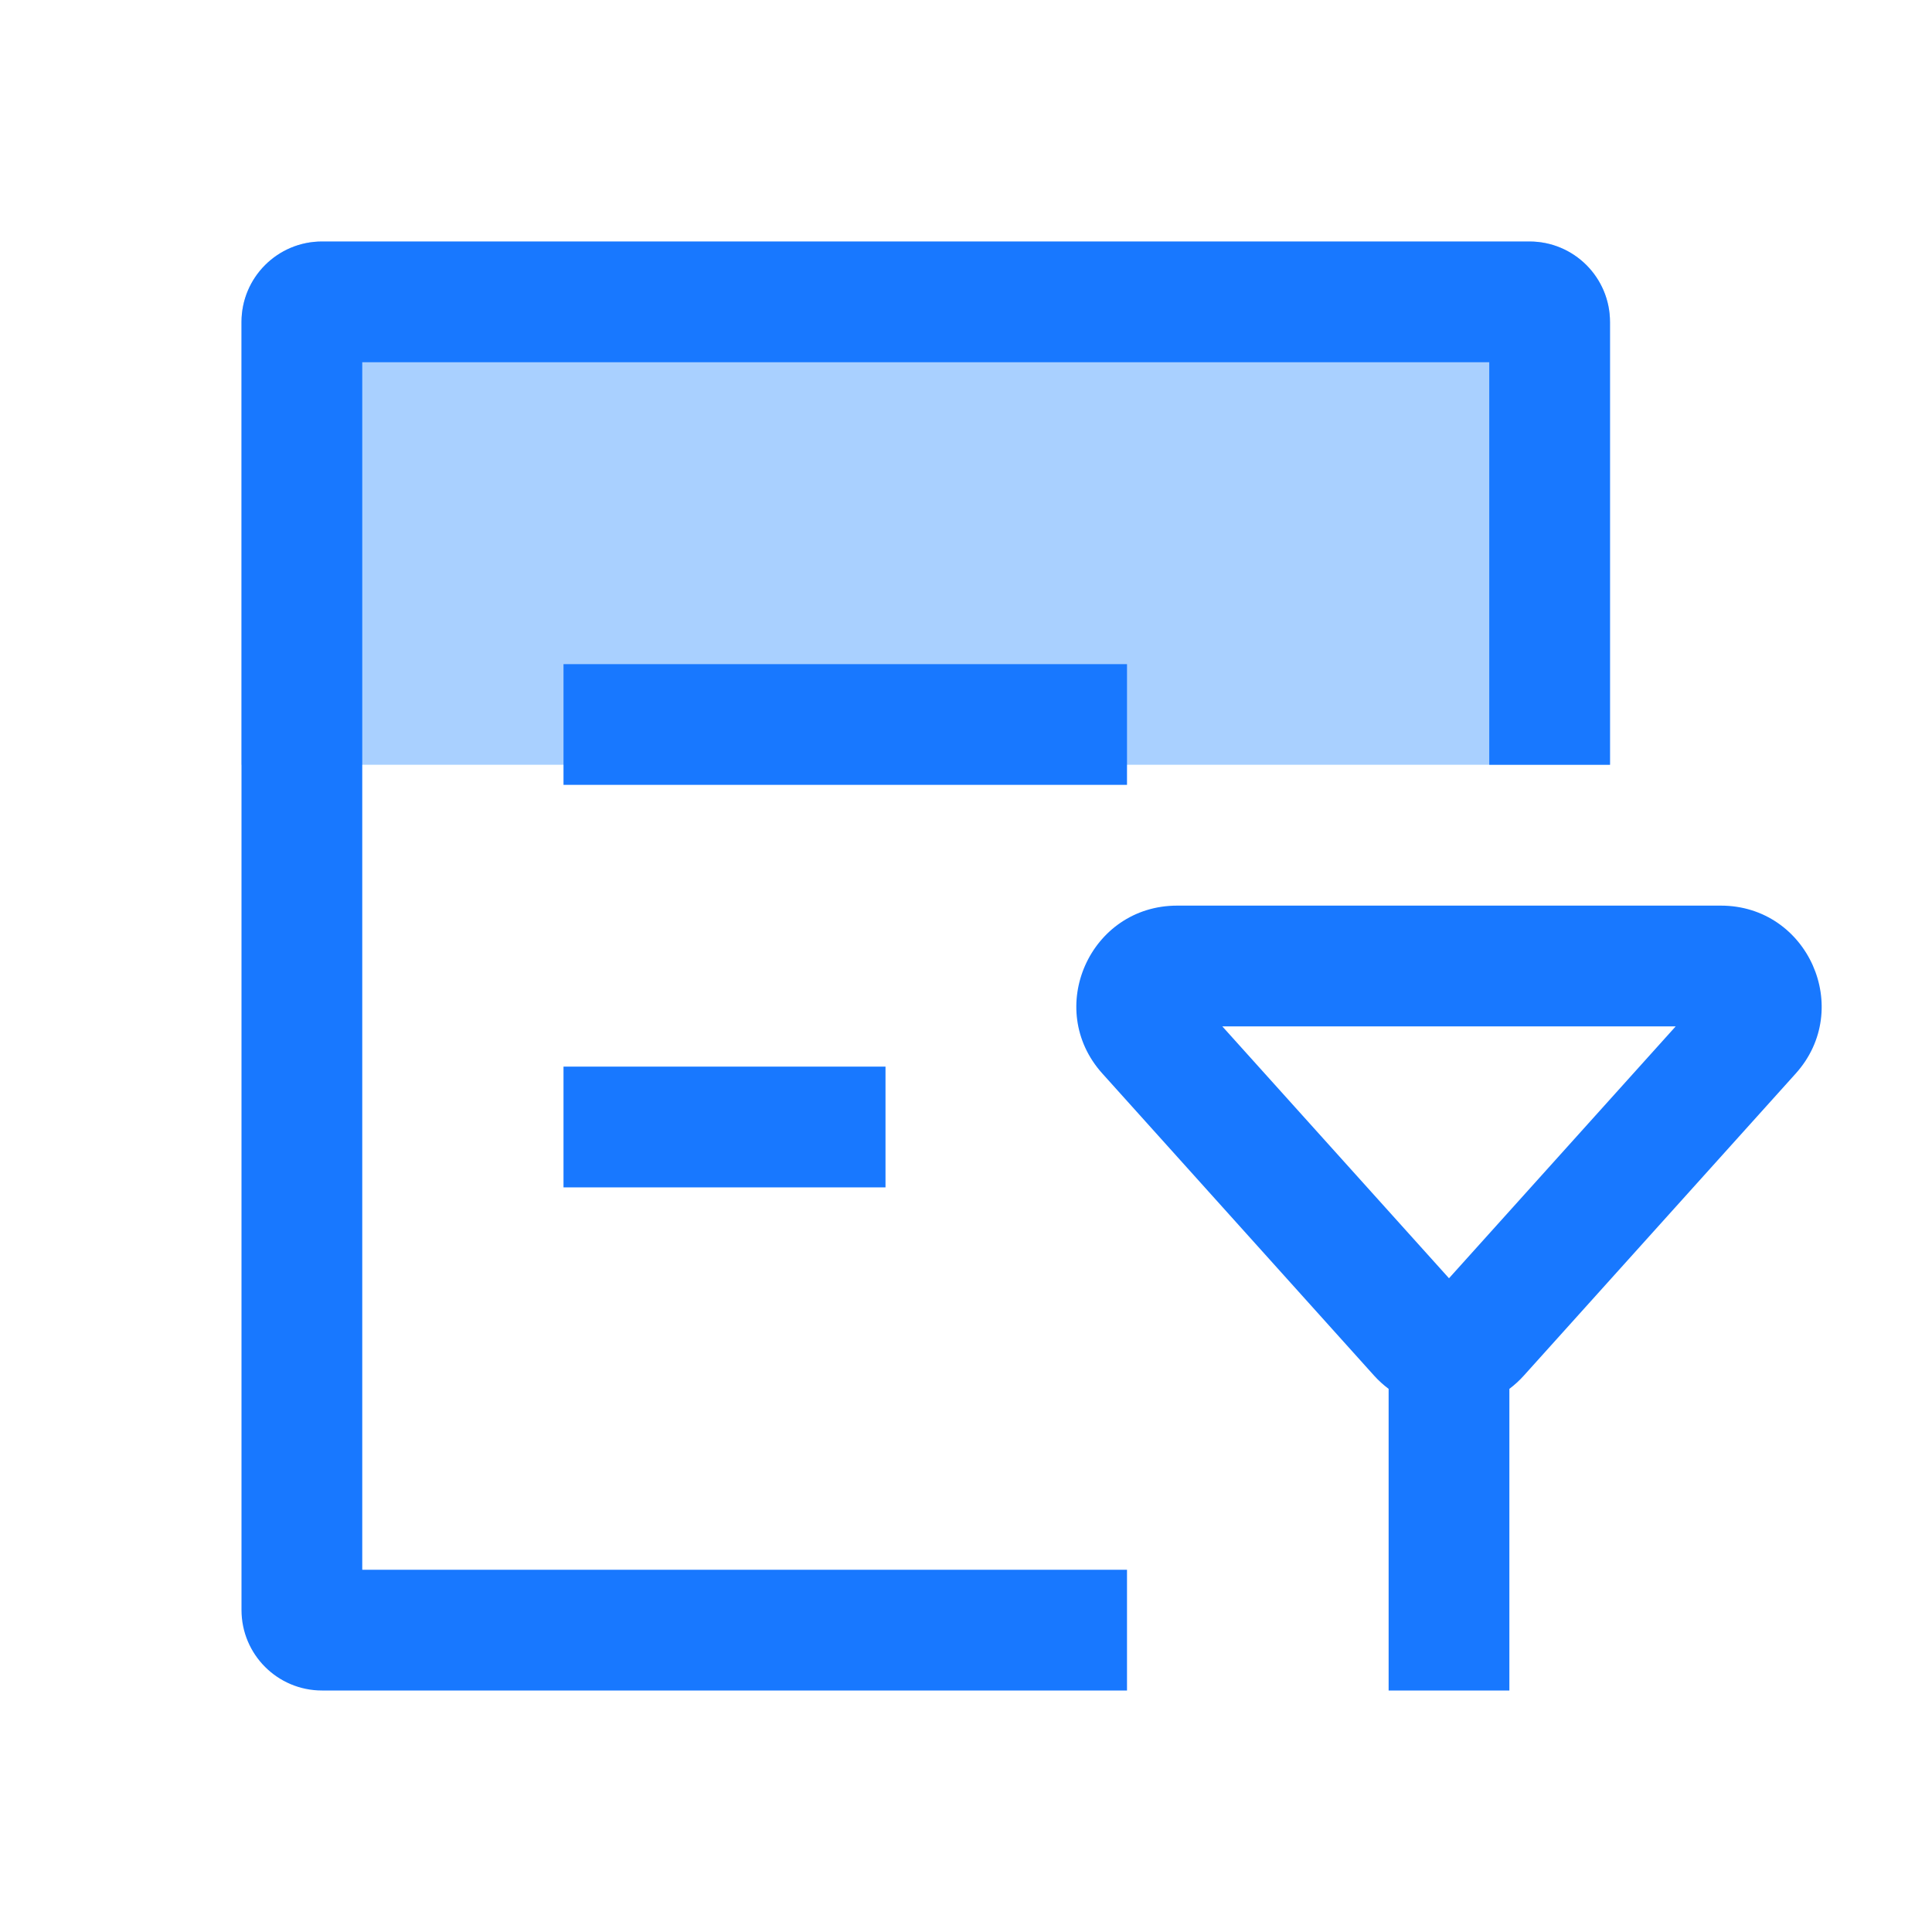
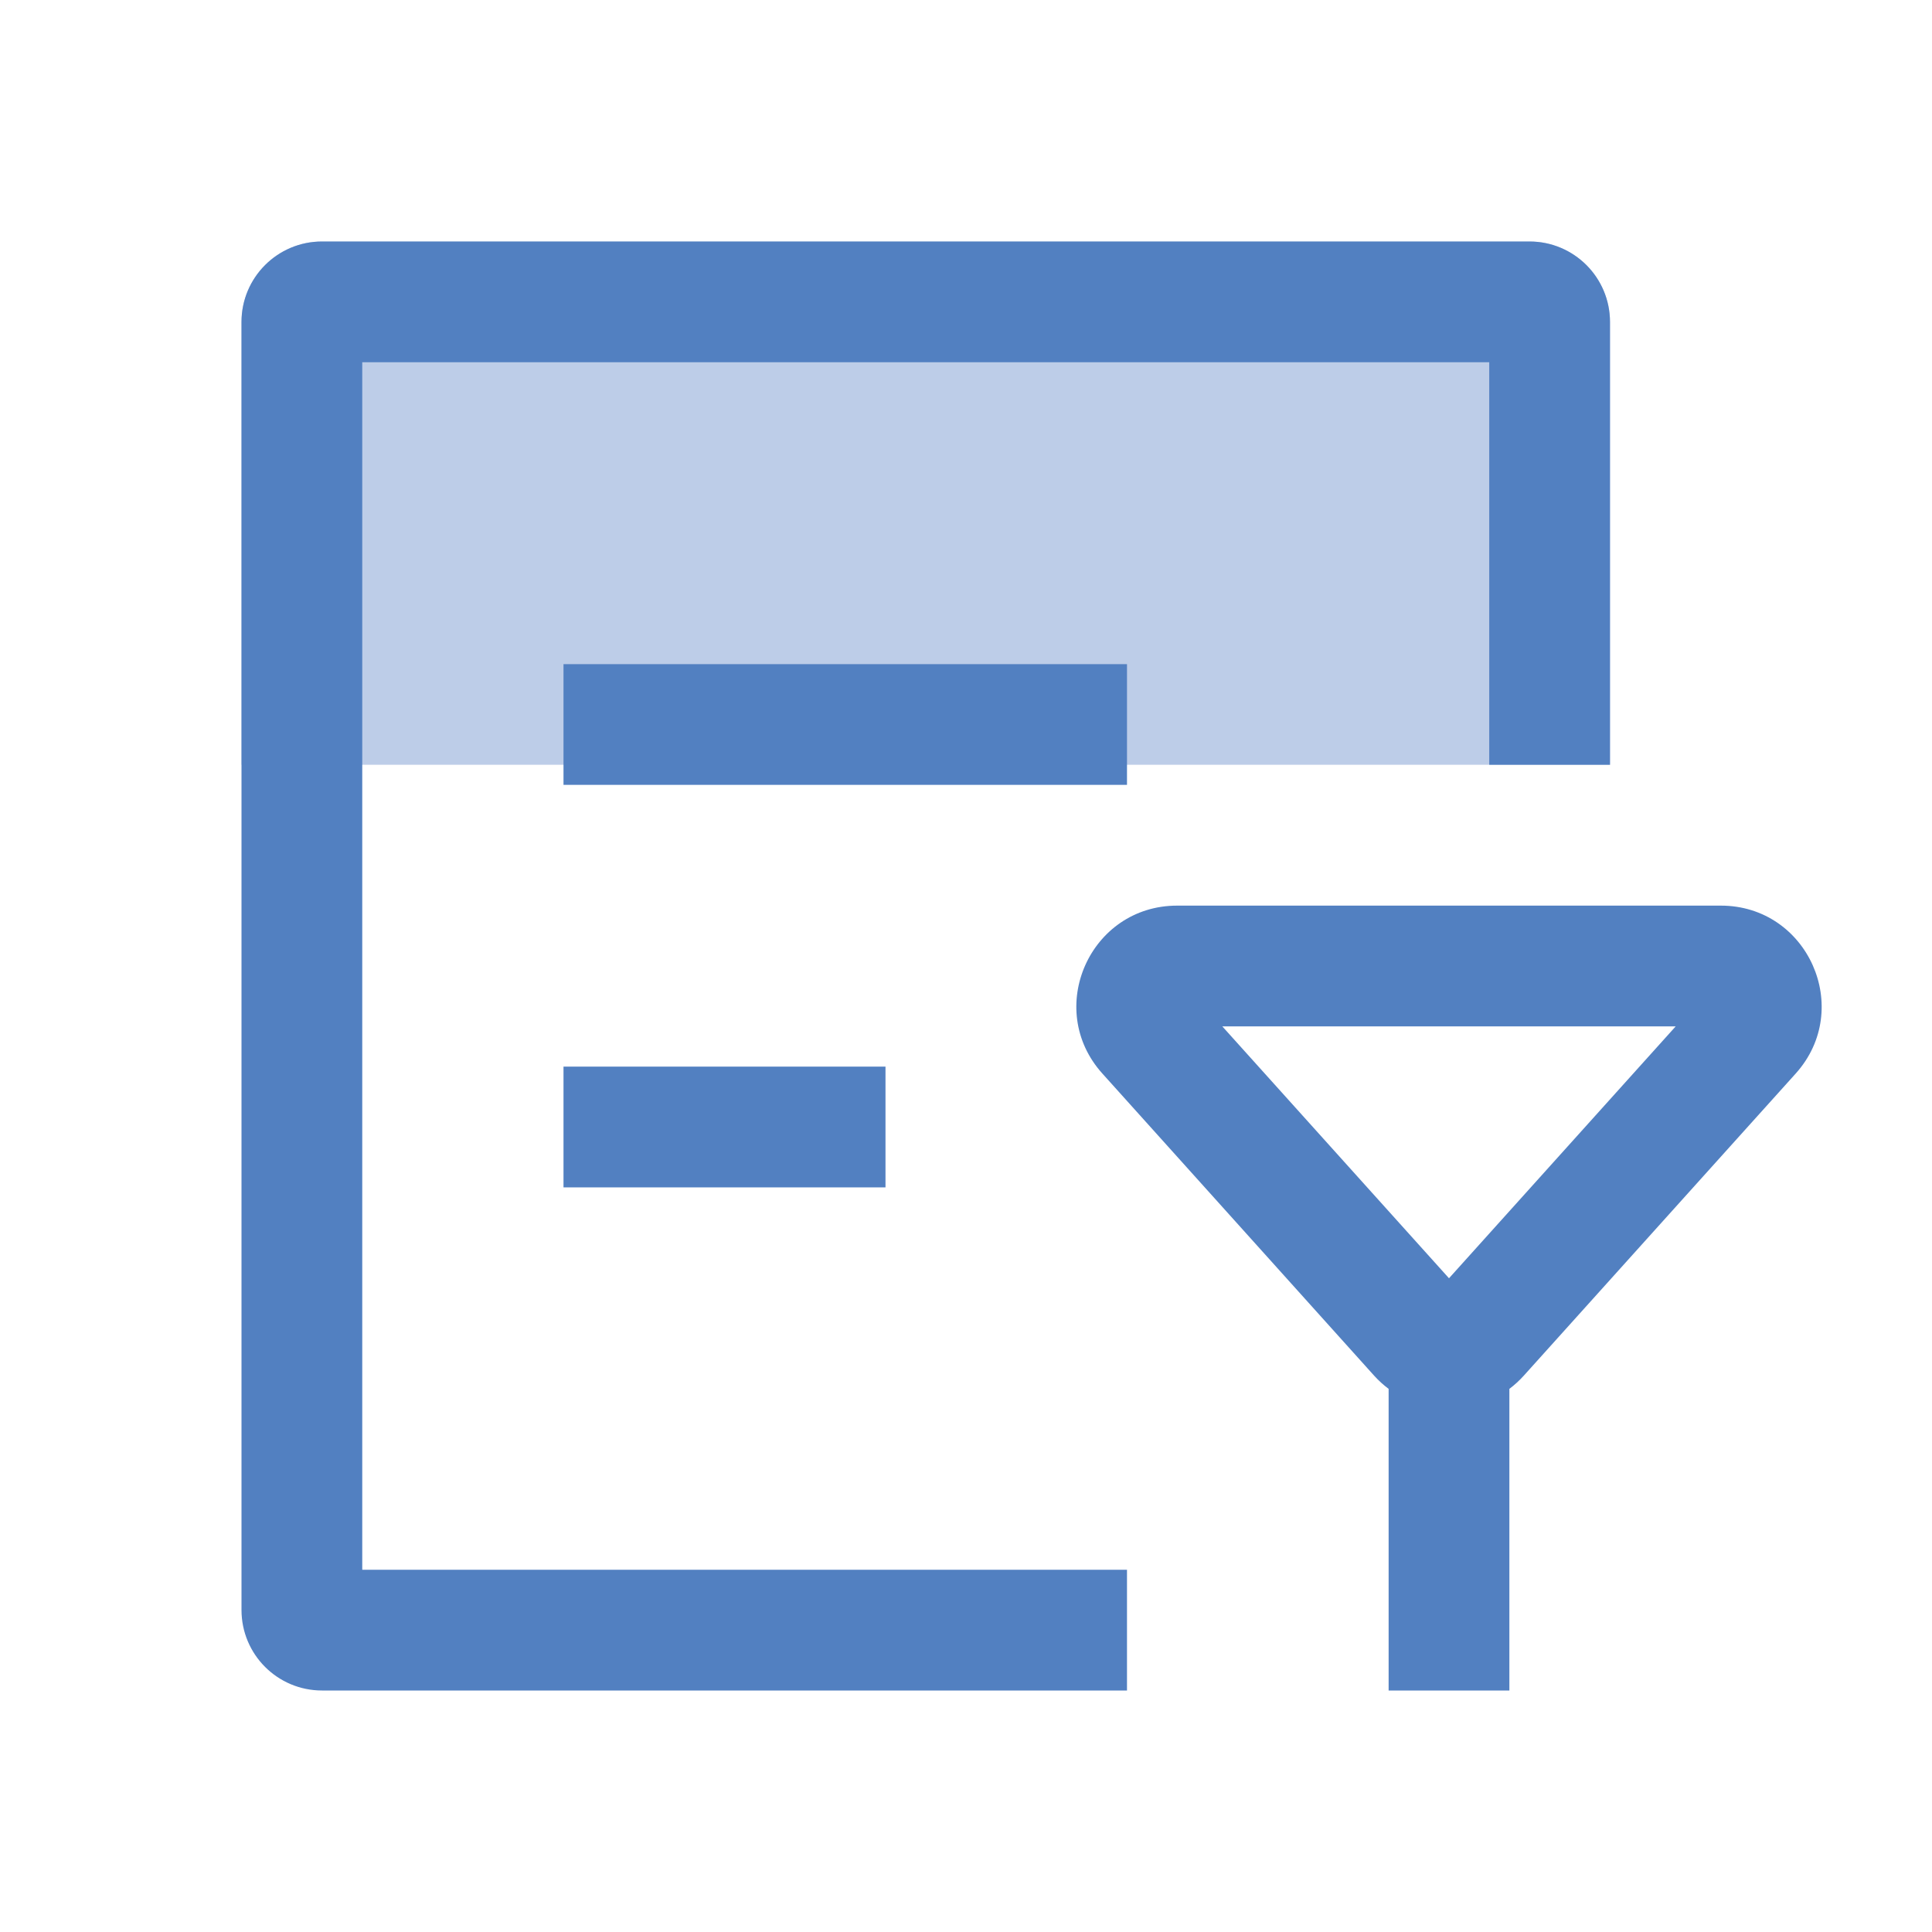
- <svg xmlns="http://www.w3.org/2000/svg" t="1747964299485" class="icon" viewBox="0 0 1024 1024" version="1.1" p-id="2351" width="200" height="200">
-   <path d="M810.667 128a42.667 42.667 0 0 1 42.667 42.667v234.667H128V170.667a42.667 42.667 0 0 1 42.667-42.667h640z" fill="#A9D0FF" p-id="2352" />
-   <path d="M192 832v-640h597.333v213.333H853.333V170.667a42.667 42.667 0 0 0-42.667-42.667H170.667a42.667 42.667 0 0 0-42.667 42.667v682.667a42.667 42.667 0 0 0 42.667 42.667h426.667v-64H192zM298.667 352h298.667v64H298.667v-64z m0 213.333h170.667v64H298.667v-64z m437.333 170.795a53.803 53.803 0 0 1-7.68-6.997l-144.043-160.128c-30.891-34.304-6.571-89.003 39.637-89.003h288.171c46.165 0 70.528 54.699 39.68 89.003l-144.128 160.128a53.803 53.803 0 0 1-7.637 6.997V896h-64v-159.872z m32-58.624l120.149-133.504h-240.299L768 677.504z" fill="#1878FF" p-id="2353" />
+ <svg xmlns="http://www.w3.org/2000/svg" version="1.1" id="图层_1" x="0px" y="0px" width="200px" height="200px" viewBox="0 0 200 200" enable-background="new 0 0 200 200" xml:space="preserve">
+   <path fill="#BDCDE8" d="M158.334,25c4.602,0,8.332,3.731,8.332,8.333l0,0v45.833H25V33.333C25,28.731,28.731,25,33.333,25l0,0  H158.334z" />
+   <path fill="#5280C1" d="M37.5,162.5v-125h116.666v41.667h12.5V33.333c0-4.603-3.73-8.333-8.332-8.333l0,0h-125  C28.731,25,25,28.731,25,33.333l0,0v133.333c0,4.604,3.731,8.334,8.333,8.334l0,0h83.333v-12.5H37.5z M58.333,68.75h58.333v12.5  H58.333V68.75z M58.333,110.416h33.333v12.5H58.333V110.416z M143.75,143.775c-0.543-0.406-1.045-0.864-1.5-1.367l-28.133-31.275  c-6.033-6.699-1.283-17.383,7.741-17.383h56.283c9.017,0,13.774,10.684,7.75,17.383l-28.149,31.275  c-0.453,0.502-0.952,0.961-1.492,1.367V175h-12.5V143.775z M150,132.325l23.467-26.075h-46.934L150,132.325z" />
</svg>
